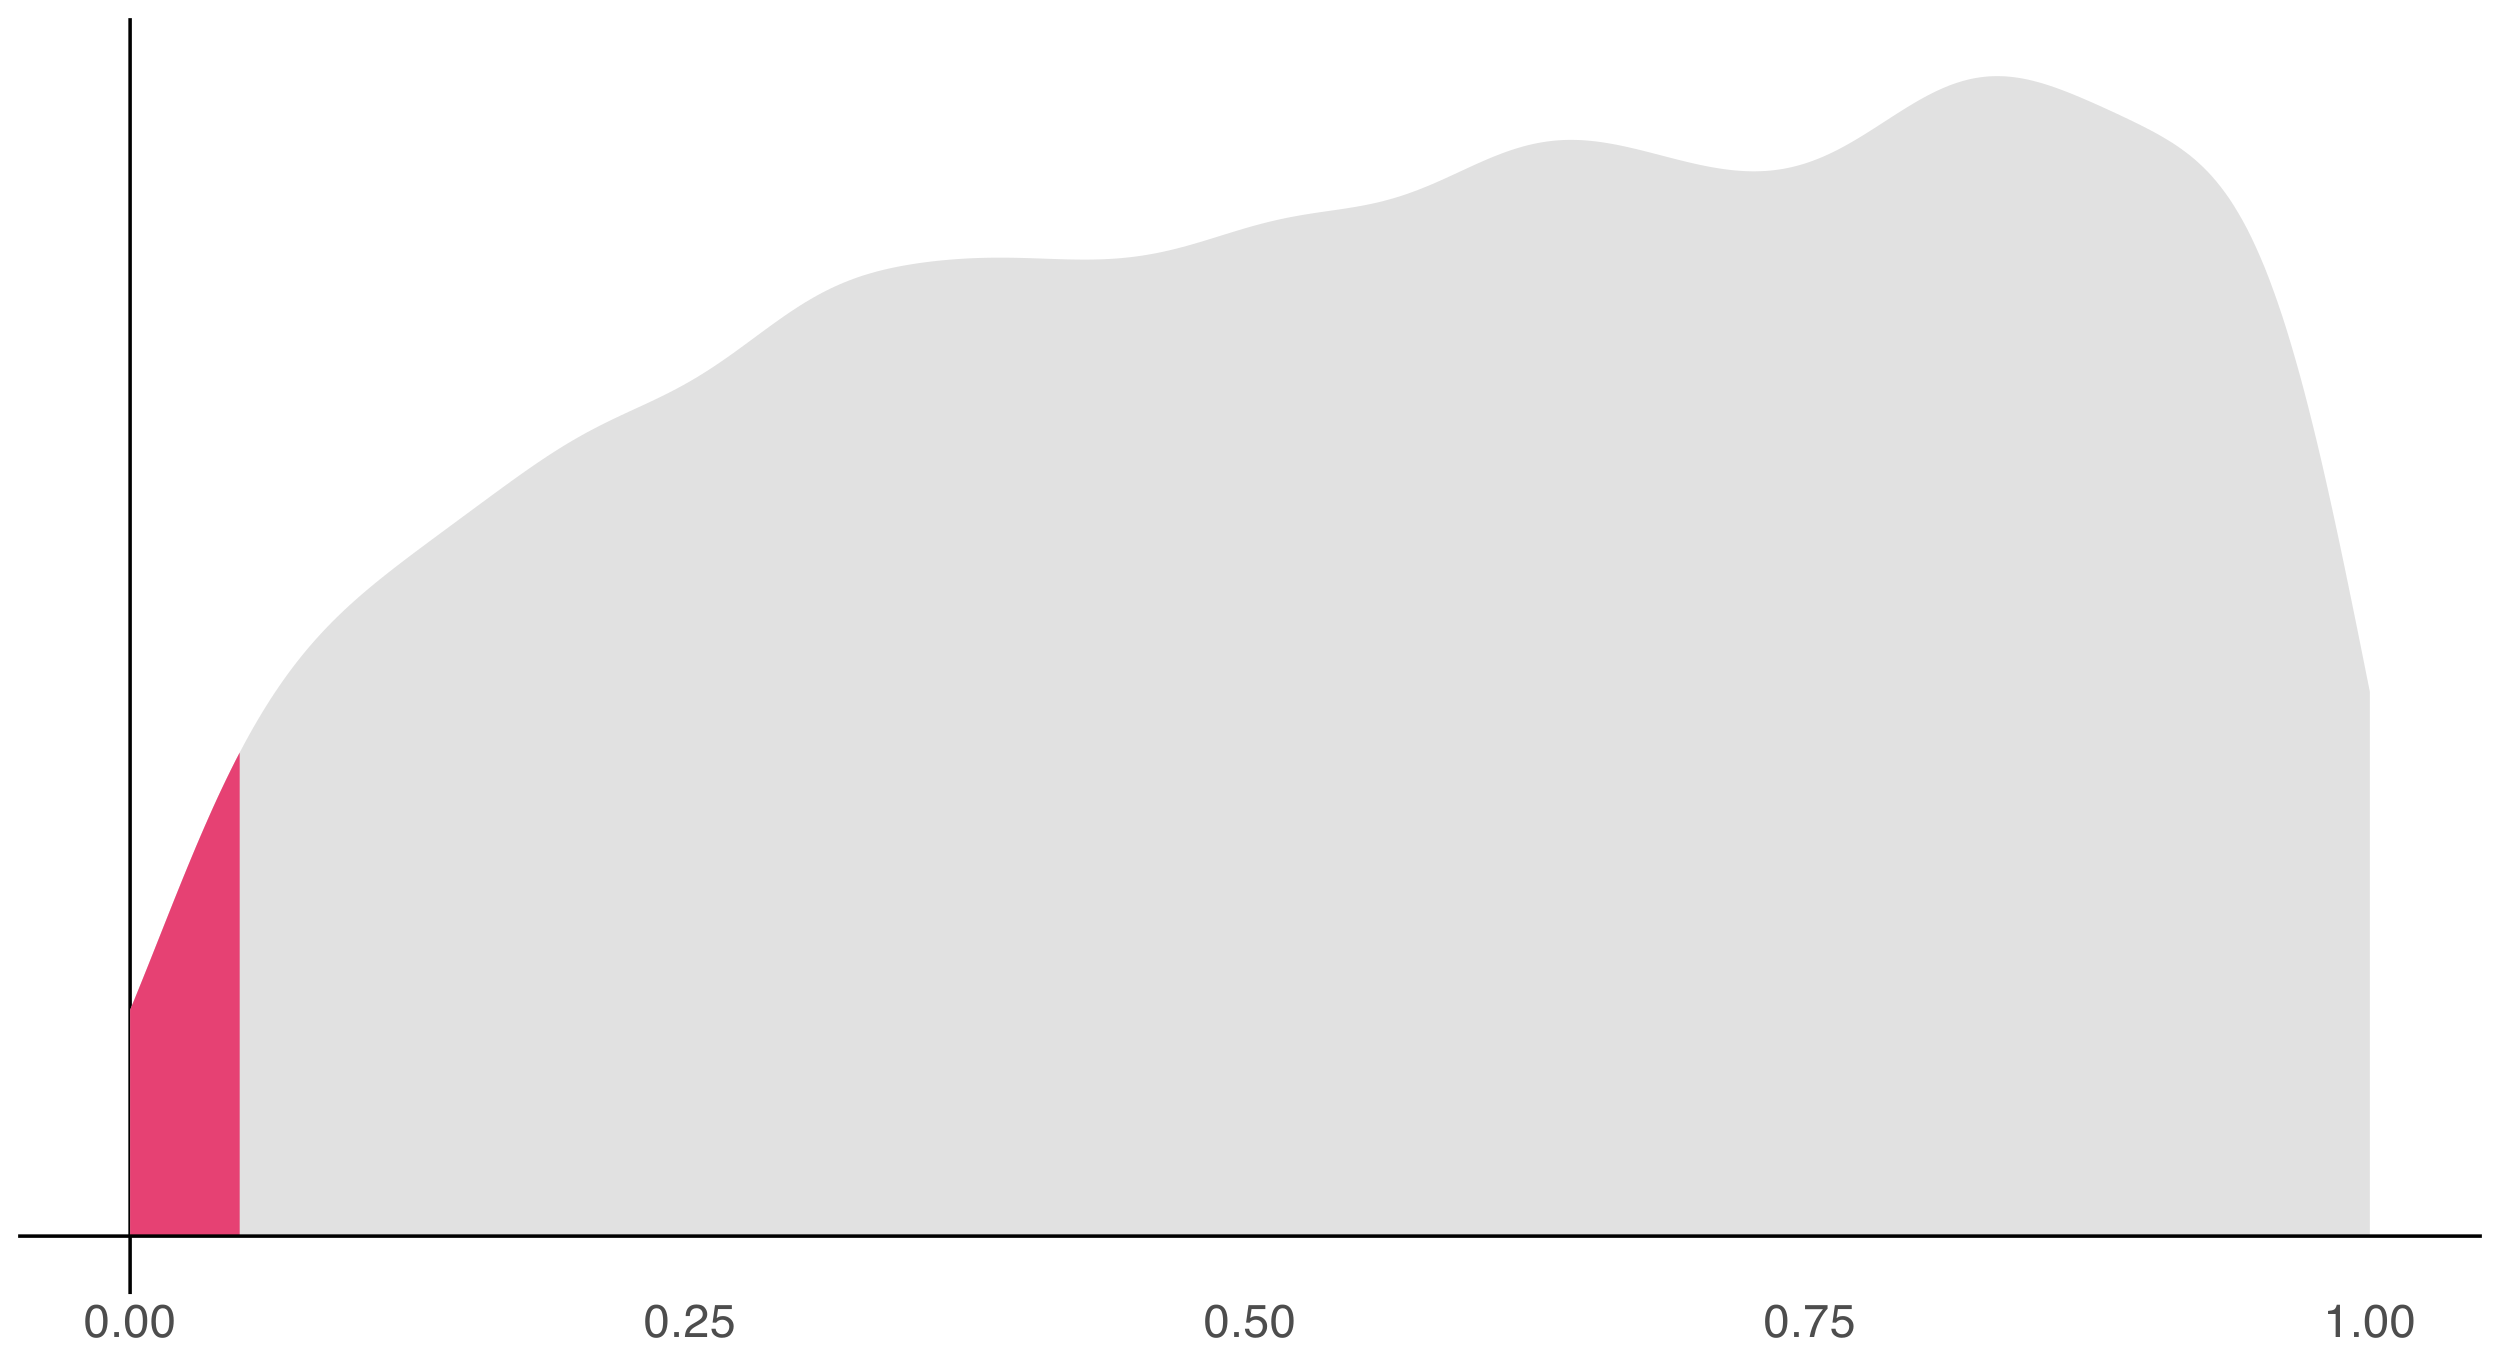
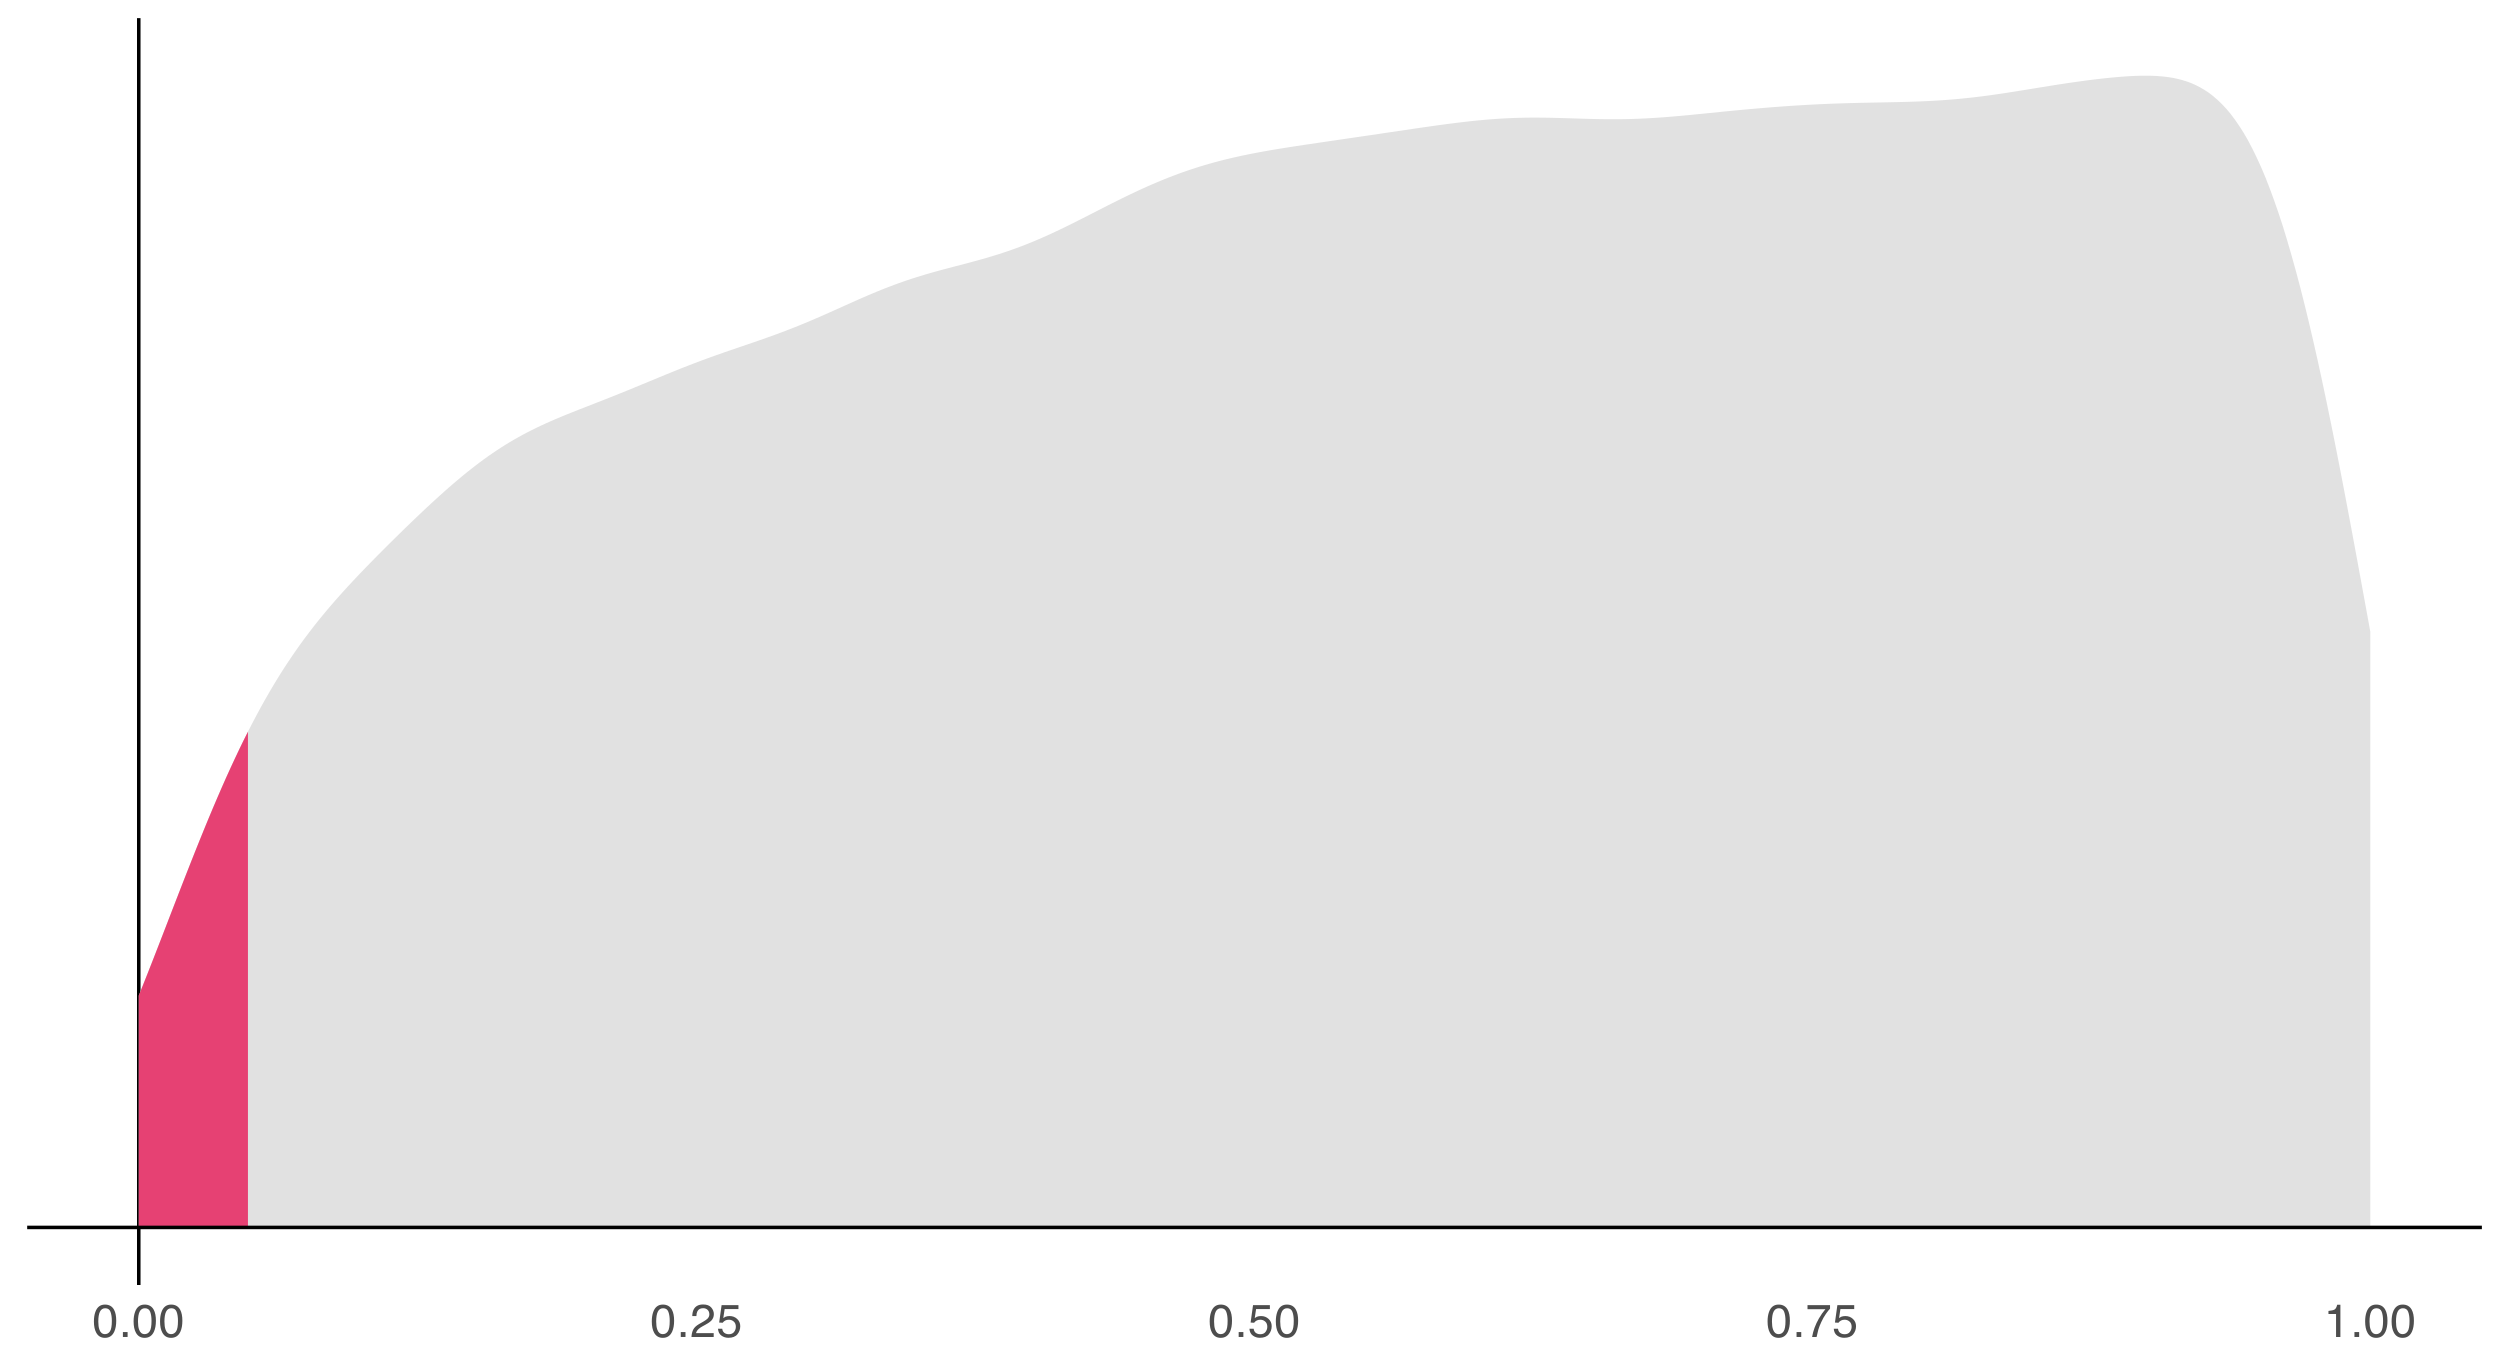
<svg xmlns="http://www.w3.org/2000/svg" xmlns:xlink="http://www.w3.org/1999/xlink" width="756" height="414" viewBox="0 0 756 414">
  <defs>
    <g>
      <g id="glyph-0-0">
        <path d="M 0.453 0 L 0.453 -10.047 L 8.422 -10.047 L 8.422 0 Z M 7.172 -1.266 L 7.172 -8.781 L 1.703 -8.781 L 1.703 -1.266 Z M 7.172 -1.266 " />
      </g>
      <g id="glyph-0-1">
        <path d="M 3.781 -9.797 C 5.051 -9.797 5.969 -9.27 6.531 -8.219 C 6.969 -7.414 7.188 -6.312 7.188 -4.906 C 7.188 -3.57 6.988 -2.473 6.594 -1.609 C 6.02 -0.359 5.082 0.266 3.781 0.266 C 2.602 0.266 1.727 -0.242 1.156 -1.266 C 0.676 -2.117 0.438 -3.266 0.438 -4.703 C 0.438 -5.805 0.582 -6.758 0.875 -7.562 C 1.406 -9.051 2.375 -9.797 3.781 -9.797 Z M 3.781 -0.859 C 4.414 -0.859 4.922 -1.141 5.297 -1.703 C 5.672 -2.266 5.859 -3.316 5.859 -4.859 C 5.859 -5.973 5.723 -6.891 5.453 -7.609 C 5.18 -8.328 4.648 -8.688 3.859 -8.688 C 3.141 -8.688 2.609 -8.344 2.266 -7.656 C 1.93 -6.977 1.766 -5.977 1.766 -4.656 C 1.766 -3.656 1.875 -2.852 2.094 -2.25 C 2.414 -1.32 2.977 -0.859 3.781 -0.859 Z M 3.781 -0.859 " />
      </g>
      <g id="glyph-0-2">
        <path d="M 1.203 -1.484 L 2.625 -1.484 L 2.625 0 L 1.203 0 Z M 1.203 -1.484 " />
      </g>
      <g id="glyph-0-3">
        <path d="M 0.438 0 C 0.477 -0.844 0.648 -1.578 0.953 -2.203 C 1.266 -2.828 1.859 -3.395 2.734 -3.906 L 4.047 -4.656 C 4.629 -5 5.039 -5.289 5.281 -5.531 C 5.656 -5.914 5.844 -6.352 5.844 -6.844 C 5.844 -7.406 5.672 -7.852 5.328 -8.188 C 4.984 -8.531 4.531 -8.703 3.969 -8.703 C 3.125 -8.703 2.539 -8.379 2.219 -7.734 C 2.039 -7.391 1.941 -6.914 1.922 -6.312 L 0.672 -6.312 C 0.691 -7.164 0.852 -7.863 1.156 -8.406 C 1.688 -9.352 2.625 -9.828 3.969 -9.828 C 5.094 -9.828 5.91 -9.52 6.422 -8.906 C 6.941 -8.301 7.203 -7.629 7.203 -6.891 C 7.203 -6.109 6.926 -5.438 6.375 -4.875 C 6.062 -4.551 5.488 -4.16 4.656 -3.703 L 3.719 -3.188 C 3.281 -2.938 2.93 -2.703 2.672 -2.484 C 2.211 -2.086 1.926 -1.645 1.812 -1.156 L 7.156 -1.156 L 7.156 0 Z M 0.438 0 " />
      </g>
      <g id="glyph-0-4">
        <path d="M 1.734 -2.5 C 1.816 -1.789 2.141 -1.305 2.703 -1.047 C 2.992 -0.898 3.332 -0.828 3.719 -0.828 C 4.445 -0.828 4.984 -1.062 5.328 -1.531 C 5.68 -2 5.859 -2.516 5.859 -3.078 C 5.859 -3.766 5.648 -4.289 5.234 -4.656 C 4.816 -5.031 4.316 -5.219 3.734 -5.219 C 3.316 -5.219 2.953 -5.133 2.641 -4.969 C 2.336 -4.812 2.082 -4.586 1.875 -4.297 L 0.812 -4.359 L 1.547 -9.625 L 6.641 -9.625 L 6.641 -8.438 L 2.469 -8.438 L 2.062 -5.719 C 2.289 -5.883 2.504 -6.016 2.703 -6.109 C 3.066 -6.254 3.488 -6.328 3.969 -6.328 C 4.863 -6.328 5.625 -6.035 6.25 -5.453 C 6.875 -4.879 7.188 -4.148 7.188 -3.266 C 7.188 -2.336 6.898 -1.52 6.328 -0.812 C 5.754 -0.102 4.844 0.25 3.594 0.25 C 2.801 0.25 2.098 0.023 1.484 -0.422 C 0.867 -0.867 0.523 -1.562 0.453 -2.5 Z M 1.734 -2.5 " />
      </g>
      <g id="glyph-0-5">
        <path d="M 7.328 -9.625 L 7.328 -8.547 C 7.004 -8.242 6.582 -7.711 6.062 -6.953 C 5.539 -6.203 5.082 -5.391 4.688 -4.516 C 4.289 -3.66 3.988 -2.883 3.781 -2.188 C 3.645 -1.727 3.473 -1 3.266 0 L 1.906 0 C 2.219 -1.863 2.898 -3.723 3.953 -5.578 C 4.578 -6.66 5.234 -7.598 5.922 -8.391 L 0.516 -8.391 L 0.516 -9.625 Z M 7.328 -9.625 " />
      </g>
      <g id="glyph-0-6">
        <path d="M 1.344 -6.938 L 1.344 -7.875 C 2.227 -7.957 2.844 -8.098 3.188 -8.297 C 3.539 -8.504 3.805 -8.988 3.984 -9.75 L 4.953 -9.75 L 4.953 0 L 3.641 0 L 3.641 -6.938 Z M 1.344 -6.938 " />
      </g>
    </g>
    <clipPath id="clip-0">
-       <path clip-rule="nonzero" d="M 38 5.48 L 40 5.48 L 40 391.328 L 38 391.328 Z M 38 5.48 " />
+       <path clip-rule="nonzero" d="M 41 5.48 L 43 5.48 L 43 388.59 L 41 388.59 Z M 41 5.48 " />
    </clipPath>
    <clipPath id="clip-1">
-       <path clip-rule="nonzero" d="M 5.48 373 L 750.523 373 L 750.523 375 L 5.48 375 Z M 5.48 373 " />
+       <path clip-rule="nonzero" d="M 8.219 370 L 750.52 370 L 750.52 372 L 8.219 372 Z M 8.219 370 " />
    </clipPath>
  </defs>
  <rect x="-75.6" y="-41.4" width="907.2" height="496.8" fill="rgb(100%, 100%, 100%)" fill-opacity="1" />
  <g clip-path="url(#clip-0)">
-     <path fill="none" stroke-width="1.067" stroke-linecap="butt" stroke-linejoin="round" stroke="rgb(0%, 0%, 0%)" stroke-opacity="1" stroke-miterlimit="10" d="M 39.344 391.328 L 39.344 5.48 " />
+     <path fill="none" stroke-width="1.067" stroke-linecap="butt" stroke-linejoin="round" stroke="rgb(0%, 0%, 0%)" stroke-opacity="1" stroke-miterlimit="10" d="M 41.961 388.59 L 41.961 5.48 " />
  </g>
-   <path fill-rule="nonzero" fill="rgb(85.098%, 85.098%, 85.098%)" fill-opacity="0.8" d="M 39.344 305.379 L 40.672 302.16 L 41.996 298.906 L 43.32 295.621 L 44.648 292.309 L 45.973 288.984 L 47.297 285.645 L 48.625 282.301 L 49.949 278.961 L 51.273 275.629 L 52.598 272.312 L 53.926 269.008 L 55.25 265.738 L 56.574 262.504 L 57.902 259.297 L 59.227 256.129 L 60.551 253.016 L 61.879 249.949 L 63.203 246.938 L 64.527 243.973 L 65.855 241.074 L 67.18 238.246 L 68.504 235.477 L 69.832 232.766 L 71.156 230.121 L 72.48 227.559 L 73.809 225.062 L 75.133 222.625 L 76.457 220.254 L 77.785 217.969 L 79.109 215.746 L 80.434 213.586 L 81.758 211.484 L 83.086 209.465 L 84.41 207.508 L 85.734 205.602 L 87.062 203.754 L 88.387 201.973 L 89.711 200.254 L 91.039 198.578 L 92.363 196.953 L 93.688 195.379 L 95.016 193.859 L 96.34 192.383 L 97.664 190.941 L 98.992 189.543 L 100.316 188.191 L 101.641 186.871 L 102.969 185.582 L 104.293 184.32 L 105.617 183.098 L 106.945 181.898 L 108.27 180.723 L 109.594 179.57 L 110.918 178.441 L 112.246 177.332 L 113.57 176.238 L 114.895 175.164 L 116.223 174.102 L 117.547 173.055 L 118.871 172.02 L 120.199 170.992 L 121.523 169.973 L 122.848 168.965 L 124.176 167.961 L 125.5 166.965 L 126.824 165.973 L 128.152 164.984 L 130.801 163.016 L 132.129 162.035 L 133.453 161.059 L 134.777 160.078 L 136.105 159.098 L 137.43 158.121 L 138.754 157.141 L 140.078 156.164 L 141.406 155.184 L 142.73 154.207 L 144.055 153.227 L 145.383 152.25 L 148.031 150.297 L 149.359 149.324 L 152.008 147.387 L 153.336 146.426 L 154.66 145.469 L 155.984 144.516 L 157.312 143.574 L 158.637 142.637 L 159.961 141.711 L 161.289 140.797 L 162.613 139.891 L 163.938 139 L 165.262 138.117 L 166.59 137.254 L 167.914 136.406 L 169.238 135.57 L 170.566 134.754 L 171.891 133.953 L 173.215 133.172 L 174.543 132.402 L 175.867 131.652 L 177.191 130.922 L 178.52 130.207 L 179.844 129.512 L 181.168 128.824 L 182.496 128.156 L 183.82 127.5 L 185.145 126.855 L 186.473 126.223 L 187.797 125.598 L 189.121 124.977 L 190.449 124.363 L 193.098 123.145 L 194.422 122.531 L 195.75 121.914 L 197.074 121.293 L 198.398 120.66 L 199.727 120.02 L 201.051 119.367 L 202.375 118.699 L 203.703 118.016 L 205.027 117.316 L 206.352 116.598 L 207.68 115.855 L 209.004 115.098 L 210.328 114.32 L 211.656 113.516 L 212.98 112.691 L 214.305 111.848 L 215.633 110.984 L 216.957 110.098 L 218.281 109.195 L 219.609 108.277 L 220.934 107.344 L 222.258 106.395 L 223.582 105.434 L 224.91 104.469 L 227.559 102.516 L 228.887 101.535 L 230.211 100.559 L 231.535 99.586 L 232.863 98.617 L 234.188 97.664 L 235.512 96.723 L 236.84 95.793 L 238.164 94.879 L 239.488 93.988 L 240.816 93.121 L 242.141 92.273 L 243.465 91.449 L 244.793 90.656 L 246.117 89.891 L 247.441 89.152 L 248.77 88.441 L 250.094 87.766 L 251.418 87.121 L 252.742 86.504 L 254.07 85.914 L 255.395 85.352 L 256.719 84.828 L 258.047 84.332 L 259.371 83.855 L 260.695 83.406 L 262.023 82.992 L 263.348 82.602 L 264.672 82.227 L 266 81.875 L 267.324 81.551 L 268.648 81.246 L 269.977 80.957 L 271.301 80.684 L 272.625 80.43 L 273.953 80.191 L 275.277 79.969 L 276.602 79.758 L 277.93 79.562 L 279.254 79.379 L 280.578 79.207 L 281.902 79.047 L 283.23 78.898 L 284.555 78.762 L 285.879 78.637 L 287.207 78.52 L 288.531 78.414 L 289.855 78.32 L 291.184 78.234 L 292.508 78.16 L 293.832 78.094 L 295.16 78.039 L 296.484 77.996 L 297.809 77.961 L 299.137 77.934 L 300.461 77.918 L 301.785 77.91 L 303.113 77.91 L 304.438 77.918 L 305.762 77.934 L 307.086 77.957 L 308.414 77.984 L 311.062 78.055 L 312.391 78.098 L 313.715 78.141 L 315.039 78.188 L 316.367 78.234 L 317.691 78.281 L 319.016 78.324 L 320.344 78.367 L 321.668 78.406 L 322.992 78.438 L 324.32 78.465 L 325.645 78.484 L 326.969 78.496 L 328.297 78.5 L 329.621 78.492 L 330.945 78.469 L 332.273 78.441 L 333.598 78.395 L 334.922 78.332 L 336.246 78.258 L 337.574 78.168 L 338.898 78.066 L 340.223 77.941 L 341.551 77.797 L 342.875 77.641 L 344.199 77.465 L 345.527 77.27 L 346.852 77.055 L 348.176 76.824 L 349.504 76.578 L 350.828 76.312 L 352.152 76.027 L 353.48 75.727 L 354.805 75.41 L 356.129 75.082 L 357.457 74.734 L 358.781 74.375 L 360.105 74.004 L 361.434 73.625 L 362.758 73.234 L 364.082 72.836 L 365.406 72.434 L 366.734 72.023 L 368.059 71.613 L 369.383 71.199 L 370.711 70.789 L 372.035 70.379 L 373.359 69.973 L 374.688 69.57 L 376.012 69.176 L 377.336 68.789 L 378.664 68.414 L 379.988 68.051 L 381.312 67.695 L 382.641 67.352 L 383.965 67.023 L 385.289 66.711 L 386.617 66.41 L 387.941 66.125 L 389.266 65.848 L 390.594 65.594 L 391.918 65.348 L 393.242 65.109 L 394.566 64.887 L 395.895 64.672 L 397.219 64.465 L 398.543 64.266 L 399.871 64.07 L 402.52 63.688 L 403.848 63.496 L 405.172 63.305 L 406.496 63.105 L 407.824 62.895 L 409.148 62.68 L 410.473 62.453 L 411.801 62.215 L 413.125 61.957 L 414.449 61.684 L 415.777 61.398 L 417.102 61.09 L 418.426 60.758 L 419.754 60.406 L 421.078 60.035 L 422.402 59.645 L 423.727 59.223 L 425.055 58.781 L 426.379 58.32 L 427.703 57.84 L 429.031 57.336 L 430.355 56.812 L 431.68 56.27 L 433.008 55.715 L 434.332 55.145 L 435.656 54.559 L 436.984 53.961 L 438.309 53.355 L 439.633 52.746 L 440.961 52.133 L 443.609 50.906 L 444.938 50.297 L 446.262 49.695 L 447.586 49.102 L 448.914 48.52 L 450.238 47.953 L 451.562 47.406 L 452.887 46.879 L 454.215 46.371 L 455.539 45.883 L 456.863 45.426 L 458.191 44.996 L 459.516 44.594 L 460.84 44.219 L 462.168 43.875 L 463.492 43.57 L 464.816 43.293 L 466.145 43.051 L 467.469 42.836 L 468.793 42.668 L 470.121 42.527 L 471.445 42.418 L 472.77 42.34 L 474.098 42.305 L 475.422 42.297 L 476.746 42.32 L 478.07 42.371 L 479.398 42.453 L 480.723 42.566 L 482.047 42.703 L 483.375 42.863 L 484.699 43.051 L 486.023 43.262 L 487.352 43.488 L 488.676 43.734 L 490 44 L 491.328 44.281 L 492.652 44.578 L 493.977 44.883 L 495.305 45.199 L 496.629 45.523 L 497.953 45.859 L 499.281 46.195 L 501.93 46.883 L 503.258 47.227 L 504.582 47.57 L 505.906 47.91 L 507.23 48.246 L 508.559 48.574 L 509.883 48.898 L 511.207 49.211 L 512.535 49.516 L 513.859 49.805 L 515.184 50.078 L 516.512 50.344 L 517.836 50.59 L 519.16 50.812 L 520.488 51.02 L 521.812 51.207 L 523.137 51.375 L 524.465 51.512 L 525.789 51.625 L 527.113 51.711 L 528.441 51.773 L 529.766 51.805 L 531.09 51.801 L 532.418 51.766 L 533.742 51.703 L 535.066 51.605 L 536.391 51.465 L 537.719 51.293 L 539.043 51.09 L 540.367 50.844 L 541.695 50.559 L 543.02 50.234 L 544.344 49.879 L 545.672 49.484 L 546.996 49.043 L 548.32 48.57 L 549.648 48.062 L 550.973 47.52 L 552.297 46.934 L 553.625 46.316 L 554.949 45.672 L 556.273 44.996 L 557.602 44.285 L 558.926 43.547 L 560.25 42.789 L 561.578 42.008 L 562.902 41.207 L 564.227 40.387 L 565.551 39.555 L 566.879 38.711 L 568.203 37.859 L 569.527 37.004 L 570.855 36.148 L 572.18 35.293 L 573.504 34.441 L 574.832 33.605 L 576.156 32.777 L 577.48 31.965 L 578.809 31.168 L 580.133 30.402 L 581.457 29.66 L 582.785 28.941 L 584.109 28.254 L 585.434 27.602 L 586.762 26.992 L 588.086 26.418 L 589.41 25.875 L 590.738 25.383 L 592.062 24.938 L 593.387 24.535 L 594.711 24.176 L 596.039 23.859 L 597.363 23.605 L 598.688 23.395 L 600.016 23.227 L 601.34 23.102 L 602.664 23.039 L 603.992 23.02 L 605.316 23.039 L 606.641 23.102 L 607.969 23.219 L 609.293 23.375 L 610.617 23.57 L 611.945 23.801 L 613.27 24.074 L 614.594 24.383 L 615.922 24.727 L 617.246 25.094 L 618.57 25.492 L 619.895 25.922 L 621.223 26.375 L 622.547 26.848 L 623.871 27.34 L 625.199 27.855 L 626.523 28.383 L 627.848 28.926 L 629.176 29.48 L 630.5 30.051 L 631.824 30.625 L 633.152 31.211 L 634.477 31.801 L 635.801 32.398 L 637.129 33.004 L 638.453 33.609 L 639.777 34.223 L 641.105 34.844 L 642.43 35.469 L 643.754 36.102 L 645.082 36.742 L 646.406 37.391 L 647.73 38.055 L 649.055 38.73 L 650.383 39.422 L 651.707 40.133 L 653.031 40.871 L 654.359 41.637 L 655.684 42.43 L 657.008 43.254 L 658.336 44.133 L 659.66 45.059 L 660.984 46.031 L 662.312 47.055 L 663.637 48.156 L 664.961 49.336 L 666.289 50.59 L 667.613 51.922 L 668.938 53.352 L 670.266 54.906 L 671.59 56.559 L 672.914 58.32 L 674.242 60.203 L 675.566 62.258 L 676.891 64.441 L 678.215 66.762 L 679.543 69.223 L 680.867 71.898 L 682.191 74.73 L 683.52 77.727 L 684.844 80.887 L 686.168 84.27 L 687.496 87.848 L 688.82 91.602 L 690.145 95.531 L 691.473 99.684 L 692.797 104.051 L 694.121 108.598 L 695.449 113.316 L 696.773 118.234 L 698.098 123.367 L 699.426 128.664 L 700.75 134.121 L 702.074 139.73 L 703.402 145.543 L 704.727 151.48 L 706.051 157.539 L 707.375 163.711 L 708.703 170.02 L 710.027 176.414 L 711.352 182.879 L 712.68 189.406 L 714.004 195.992 L 715.328 202.605 L 716.656 209.23 L 716.656 373.789 L 39.344 373.789 Z M 39.344 305.379 " />
-   <path fill-rule="nonzero" fill="rgb(90.196%, 25.49%, 45.098%)" fill-opacity="1" d="M 39.344 305.379 L 40.672 302.16 L 41.996 298.906 L 43.32 295.621 L 44.648 292.309 L 45.973 288.984 L 47.297 285.645 L 48.625 282.301 L 49.949 278.961 L 51.273 275.629 L 52.598 272.312 L 53.926 269.008 L 55.25 265.738 L 56.574 262.504 L 57.902 259.297 L 59.227 256.129 L 60.551 253.016 L 61.879 249.949 L 63.203 246.938 L 64.527 243.973 L 65.855 241.074 L 67.18 238.246 L 68.504 235.477 L 69.832 232.766 L 71.156 230.121 L 72.48 227.559 L 72.48 373.789 L 39.344 373.789 Z M 39.344 305.379 " />
+   <path fill-rule="nonzero" fill="rgb(85.098%, 85.098%, 85.098%)" fill-opacity="0.8" d="M 41.961 301.059 L 43.281 297.773 L 44.602 294.453 L 45.922 291.098 L 47.242 287.715 L 48.562 284.312 L 49.883 280.902 L 51.203 277.48 L 52.523 274.062 L 53.844 270.652 L 55.164 267.254 L 56.488 263.871 L 57.809 260.516 L 59.129 257.195 L 60.449 253.906 L 61.77 250.656 L 63.09 247.449 L 64.41 244.305 L 65.73 241.211 L 67.051 238.164 L 68.371 235.176 L 69.691 232.27 L 71.012 229.422 L 72.332 226.633 L 73.652 223.91 L 74.977 221.27 L 76.297 218.699 L 77.617 216.195 L 78.938 213.75 L 80.258 211.391 L 81.578 209.102 L 82.898 206.871 L 84.219 204.703 L 85.539 202.605 L 86.859 200.578 L 88.18 198.605 L 89.5 196.688 L 90.82 194.82 L 92.141 193.02 L 93.465 191.262 L 94.785 189.547 L 96.105 187.875 L 97.426 186.254 L 98.746 184.664 L 100.066 183.109 L 101.387 181.582 L 102.707 180.094 L 104.027 178.625 L 105.348 177.184 L 106.668 175.758 L 107.988 174.355 L 109.309 172.969 L 110.629 171.598 L 111.953 170.238 L 113.273 168.891 L 114.594 167.559 L 115.914 166.23 L 117.234 164.914 L 118.555 163.602 L 119.875 162.301 L 121.195 161.008 L 122.516 159.719 L 123.836 158.441 L 125.156 157.172 L 126.477 155.91 L 127.797 154.66 L 129.117 153.422 L 130.438 152.195 L 131.762 150.984 L 133.082 149.785 L 134.402 148.602 L 135.723 147.438 L 137.043 146.293 L 138.363 145.168 L 139.684 144.066 L 141.004 142.984 L 142.324 141.934 L 143.645 140.906 L 144.965 139.898 L 146.285 138.922 L 147.605 137.977 L 148.926 137.059 L 150.25 136.168 L 151.57 135.305 L 152.891 134.477 L 154.211 133.672 L 155.531 132.895 L 156.852 132.145 L 158.172 131.422 L 159.492 130.727 L 160.812 130.055 L 162.133 129.402 L 163.453 128.77 L 164.773 128.164 L 166.094 127.57 L 167.414 126.992 L 168.738 126.43 L 170.059 125.879 L 171.379 125.336 L 172.699 124.805 L 174.02 124.277 L 175.34 123.758 L 180.621 121.695 L 184.582 120.137 L 187.223 119.082 L 188.547 118.547 L 189.867 118.012 L 193.828 116.383 L 199.109 114.195 L 201.75 113.109 L 203.07 112.57 L 205.711 111.508 L 207.035 110.984 L 208.355 110.469 L 209.676 109.961 L 210.996 109.461 L 212.316 108.965 L 213.637 108.477 L 214.957 107.996 L 216.277 107.523 L 217.598 107.055 L 218.918 106.59 L 220.238 106.133 L 222.879 105.227 L 224.199 104.777 L 225.523 104.328 L 228.164 103.422 L 229.484 102.965 L 230.805 102.504 L 232.125 102.039 L 234.766 101.086 L 236.086 100.594 L 237.406 100.094 L 238.727 99.586 L 240.047 99.07 L 241.367 98.543 L 242.688 98.004 L 244.012 97.453 L 245.332 96.898 L 246.652 96.332 L 247.973 95.758 L 249.293 95.18 L 250.613 94.594 L 251.934 94.004 L 257.215 91.629 L 259.855 90.457 L 261.176 89.879 L 262.496 89.309 L 263.82 88.75 L 265.141 88.203 L 266.461 87.664 L 267.781 87.137 L 269.102 86.629 L 270.422 86.133 L 271.742 85.648 L 273.062 85.18 L 274.383 84.727 L 275.703 84.289 L 277.023 83.867 L 278.344 83.457 L 279.664 83.059 L 280.984 82.672 L 282.309 82.297 L 283.629 81.93 L 284.949 81.57 L 286.27 81.219 L 288.91 80.523 L 291.551 79.836 L 294.191 79.133 L 295.512 78.773 L 296.832 78.406 L 298.152 78.027 L 299.473 77.637 L 300.797 77.238 L 302.117 76.824 L 303.438 76.395 L 304.758 75.953 L 306.078 75.492 L 307.398 75.02 L 308.719 74.523 L 310.039 74.012 L 311.359 73.488 L 312.68 72.949 L 314 72.387 L 315.32 71.812 L 316.641 71.223 L 317.961 70.625 L 319.281 70.008 L 320.605 69.379 L 321.926 68.742 L 323.246 68.094 L 324.566 67.438 L 325.887 66.773 L 327.207 66.105 L 329.848 64.762 L 332.488 63.41 L 335.129 62.066 L 336.449 61.398 L 337.77 60.738 L 339.094 60.086 L 340.414 59.438 L 341.734 58.801 L 343.055 58.176 L 344.375 57.559 L 345.695 56.949 L 347.016 56.359 L 348.336 55.777 L 349.656 55.211 L 350.977 54.656 L 352.297 54.121 L 353.617 53.598 L 354.938 53.09 L 356.258 52.594 L 357.582 52.117 L 358.902 51.656 L 360.223 51.211 L 361.543 50.781 L 362.863 50.363 L 364.184 49.965 L 365.504 49.578 L 366.824 49.207 L 368.145 48.848 L 369.465 48.504 L 370.785 48.176 L 372.105 47.859 L 373.426 47.551 L 374.746 47.258 L 376.07 46.977 L 377.391 46.703 L 378.711 46.441 L 380.031 46.188 L 381.352 45.941 L 382.672 45.703 L 383.992 45.469 L 385.312 45.246 L 386.633 45.027 L 387.953 44.812 L 389.273 44.602 L 391.914 44.188 L 394.555 43.789 L 395.879 43.594 L 399.84 43.008 L 401.16 42.816 L 402.48 42.621 L 403.801 42.43 L 405.121 42.234 L 406.441 42.043 L 407.762 41.848 L 409.082 41.656 L 411.723 41.266 L 413.043 41.074 L 414.367 40.879 L 417.008 40.488 L 418.328 40.289 L 427.57 38.922 L 430.211 38.539 L 431.531 38.352 L 432.855 38.164 L 434.176 37.977 L 436.816 37.617 L 438.137 37.441 L 440.777 37.105 L 442.098 36.949 L 443.418 36.797 L 444.738 36.648 L 446.059 36.508 L 447.379 36.379 L 448.699 36.258 L 450.02 36.145 L 451.344 36.039 L 452.664 35.945 L 453.984 35.863 L 455.305 35.789 L 456.625 35.723 L 457.945 35.672 L 459.266 35.633 L 460.586 35.602 L 461.906 35.578 L 463.227 35.566 L 464.547 35.566 L 465.867 35.574 L 467.188 35.586 L 468.508 35.609 L 469.828 35.637 L 471.152 35.668 L 475.113 35.785 L 477.754 35.871 L 479.074 35.91 L 481.715 35.98 L 483.035 36.008 L 484.355 36.031 L 485.676 36.047 L 486.996 36.055 L 488.316 36.055 L 489.641 36.051 L 490.961 36.031 L 492.281 36.008 L 493.602 35.973 L 494.922 35.926 L 496.242 35.875 L 497.562 35.812 L 498.883 35.738 L 500.203 35.66 L 501.523 35.574 L 502.844 35.48 L 504.164 35.379 L 505.484 35.27 L 506.805 35.156 L 508.129 35.039 L 509.449 34.918 L 510.77 34.793 L 513.41 34.535 L 521.332 33.738 L 523.973 33.48 L 526.613 33.23 L 527.938 33.105 L 530.578 32.871 L 533.219 32.645 L 534.539 32.535 L 535.859 32.43 L 537.18 32.328 L 538.5 32.23 L 541.141 32.043 L 543.781 31.871 L 545.102 31.793 L 546.426 31.715 L 549.066 31.574 L 551.707 31.449 L 553.027 31.395 L 554.348 31.344 L 556.988 31.25 L 559.629 31.172 L 560.949 31.141 L 562.27 31.105 L 563.59 31.078 L 564.914 31.051 L 566.234 31.023 L 568.875 30.977 L 574.156 30.867 L 576.797 30.797 L 578.117 30.758 L 579.438 30.711 L 580.758 30.66 L 582.078 30.602 L 583.402 30.539 L 584.723 30.469 L 586.043 30.391 L 587.363 30.305 L 588.684 30.211 L 590.004 30.105 L 591.324 29.996 L 592.645 29.875 L 593.965 29.742 L 595.285 29.605 L 596.605 29.461 L 597.926 29.305 L 599.246 29.141 L 600.566 28.969 L 601.887 28.789 L 603.211 28.605 L 604.531 28.414 L 607.172 28.016 L 608.492 27.809 L 611.133 27.387 L 615.094 26.742 L 616.414 26.523 L 617.734 26.309 L 620.375 25.887 L 621.699 25.676 L 624.34 25.27 L 625.66 25.074 L 626.98 24.883 L 628.301 24.695 L 629.621 24.512 L 630.941 24.336 L 632.262 24.168 L 633.582 24.004 L 634.902 23.848 L 636.223 23.699 L 637.543 23.562 L 638.863 23.434 L 640.188 23.312 L 641.508 23.203 L 642.828 23.109 L 644.148 23.027 L 645.469 22.961 L 646.789 22.918 L 648.109 22.895 L 649.43 22.895 L 650.75 22.918 L 652.07 22.973 L 653.391 23.07 L 654.711 23.203 L 656.031 23.375 L 657.352 23.598 L 658.672 23.891 L 659.996 24.238 L 661.316 24.652 L 662.637 25.133 L 663.957 25.723 L 665.277 26.398 L 666.598 27.164 L 667.918 28.031 L 669.238 29.043 L 670.559 30.184 L 671.879 31.449 L 673.199 32.848 L 674.52 34.426 L 675.84 36.18 L 677.16 38.094 L 678.484 40.172 L 679.805 42.457 L 681.125 44.973 L 682.445 47.676 L 683.766 50.574 L 685.086 53.688 L 686.406 57.082 L 687.727 60.68 L 689.047 64.492 L 690.367 68.516 L 691.688 72.848 L 693.008 77.395 L 694.328 82.152 L 695.648 87.117 L 696.973 92.363 L 698.293 97.828 L 699.613 103.48 L 700.934 109.32 L 702.254 115.391 L 703.574 121.652 L 704.895 128.07 L 706.215 134.629 L 707.535 141.348 L 708.855 148.211 L 710.176 155.172 L 711.496 162.223 L 712.816 169.348 L 714.137 176.547 L 715.461 183.781 L 716.781 191.031 L 716.781 371.176 L 41.961 371.176 Z M 41.961 301.059 " />
+   <path fill-rule="nonzero" fill="rgb(90.196%, 25.49%, 45.098%)" fill-opacity="1" d="M 41.961 301.059 L 43.281 297.773 L 44.602 294.453 L 45.922 291.098 L 47.242 287.715 L 48.562 284.312 L 49.883 280.902 L 51.203 277.48 L 52.523 274.062 L 53.844 270.652 L 55.164 267.254 L 56.488 263.871 L 57.809 260.516 L 59.129 257.195 L 60.449 253.906 L 61.77 250.656 L 63.09 247.449 L 64.41 244.305 L 65.73 241.211 L 67.051 238.164 L 68.371 235.176 L 69.691 232.27 L 71.012 229.422 L 72.332 226.633 L 73.652 223.91 L 74.977 221.27 L 74.977 371.176 L 41.961 371.176 Z M 41.961 301.059 " />
  <g clip-path="url(#clip-1)">
-     <path fill="none" stroke-width="1.067" stroke-linecap="butt" stroke-linejoin="round" stroke="rgb(0%, 0%, 0%)" stroke-opacity="1" stroke-miterlimit="10" d="M 5.48 373.789 L 750.52 373.789 " />
+     <path fill="none" stroke-width="1.067" stroke-linecap="butt" stroke-linejoin="round" stroke="rgb(0%, 0%, 0%)" stroke-opacity="1" stroke-miterlimit="10" d="M 8.219 371.176 L 750.52 371.176 " />
  </g>
  <g fill="rgb(30.196%, 30.196%, 30.196%)" fill-opacity="1">
-     <use xlink:href="#glyph-0-1" x="25.344" y="404.3" />
-     <use xlink:href="#glyph-0-2" x="33.344" y="404.3" />
-     <use xlink:href="#glyph-0-1" x="37.344" y="404.3" />
-     <use xlink:href="#glyph-0-1" x="45.344" y="404.3" />
+     <use xlink:href="#glyph-0-1" x="27.961" y="404.3" />
+     <use xlink:href="#glyph-0-2" x="35.961" y="404.3" />
+     <use xlink:href="#glyph-0-1" x="39.961" y="404.3" />
+     <use xlink:href="#glyph-0-1" x="47.961" y="404.3" />
  </g>
  <g fill="rgb(30.196%, 30.196%, 30.196%)" fill-opacity="1">
-     <use xlink:href="#glyph-0-1" x="194.672" y="404.3" />
-     <use xlink:href="#glyph-0-2" x="202.672" y="404.3" />
-     <use xlink:href="#glyph-0-3" x="206.672" y="404.3" />
-     <use xlink:href="#glyph-0-4" x="214.672" y="404.3" />
+     <use xlink:href="#glyph-0-1" x="196.664" y="404.3" />
+     <use xlink:href="#glyph-0-2" x="204.664" y="404.3" />
+     <use xlink:href="#glyph-0-3" x="208.664" y="404.3" />
+     <use xlink:href="#glyph-0-4" x="216.664" y="404.3" />
  </g>
  <g fill="rgb(30.196%, 30.196%, 30.196%)" fill-opacity="1">
-     <use xlink:href="#glyph-0-1" x="364" y="404.3" />
-     <use xlink:href="#glyph-0-2" x="372" y="404.3" />
-     <use xlink:href="#glyph-0-4" x="376" y="404.3" />
-     <use xlink:href="#glyph-0-1" x="384" y="404.3" />
+     <use xlink:href="#glyph-0-1" x="365.371" y="404.3" />
+     <use xlink:href="#glyph-0-2" x="373.371" y="404.3" />
+     <use xlink:href="#glyph-0-4" x="377.371" y="404.3" />
+     <use xlink:href="#glyph-0-1" x="385.371" y="404.3" />
  </g>
  <g fill="rgb(30.196%, 30.196%, 30.196%)" fill-opacity="1">
-     <use xlink:href="#glyph-0-1" x="533.328" y="404.3" />
-     <use xlink:href="#glyph-0-2" x="541.328" y="404.3" />
-     <use xlink:href="#glyph-0-5" x="545.328" y="404.3" />
-     <use xlink:href="#glyph-0-4" x="553.328" y="404.3" />
+     <use xlink:href="#glyph-0-1" x="534.074" y="404.3" />
+     <use xlink:href="#glyph-0-2" x="542.074" y="404.3" />
+     <use xlink:href="#glyph-0-5" x="546.074" y="404.3" />
+     <use xlink:href="#glyph-0-4" x="554.074" y="404.3" />
  </g>
  <g fill="rgb(30.196%, 30.196%, 30.196%)" fill-opacity="1">
-     <use xlink:href="#glyph-0-6" x="702.656" y="404.3" />
-     <use xlink:href="#glyph-0-2" x="710.656" y="404.3" />
-     <use xlink:href="#glyph-0-1" x="714.656" y="404.3" />
-     <use xlink:href="#glyph-0-1" x="722.656" y="404.3" />
+     <use xlink:href="#glyph-0-6" x="702.781" y="404.3" />
+     <use xlink:href="#glyph-0-2" x="710.781" y="404.3" />
+     <use xlink:href="#glyph-0-1" x="714.781" y="404.3" />
+     <use xlink:href="#glyph-0-1" x="722.781" y="404.3" />
  </g>
</svg>
